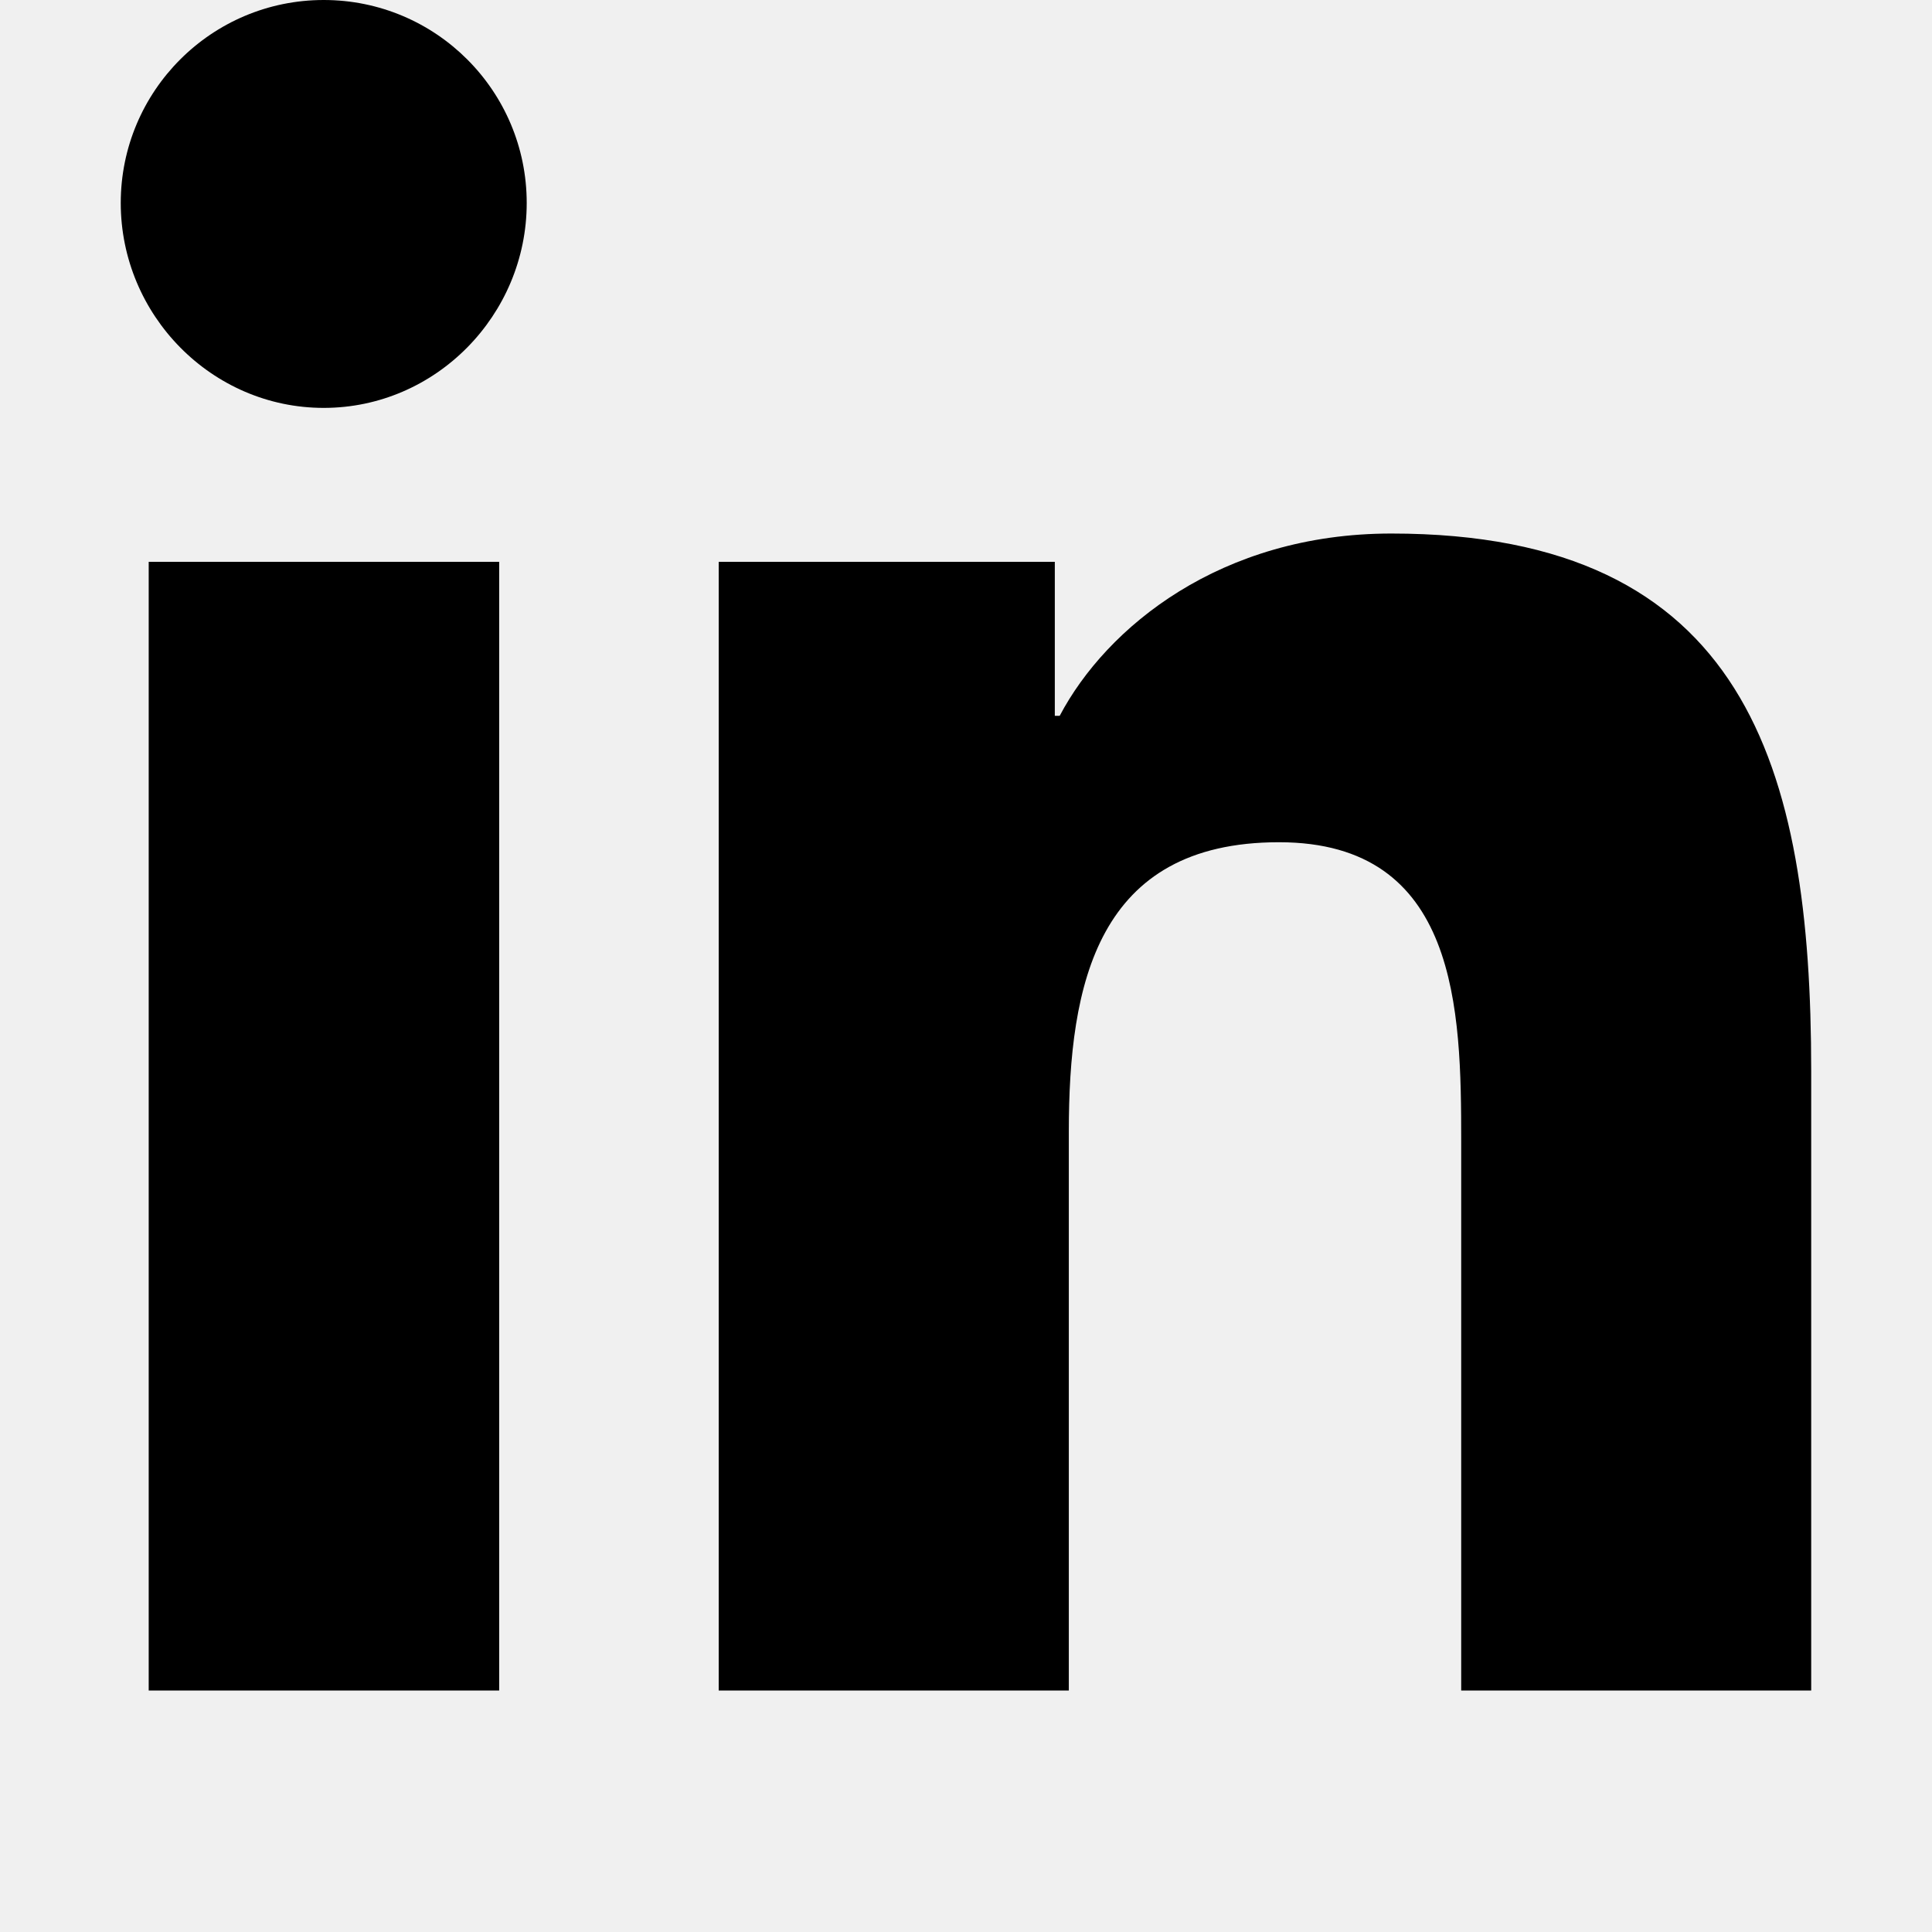
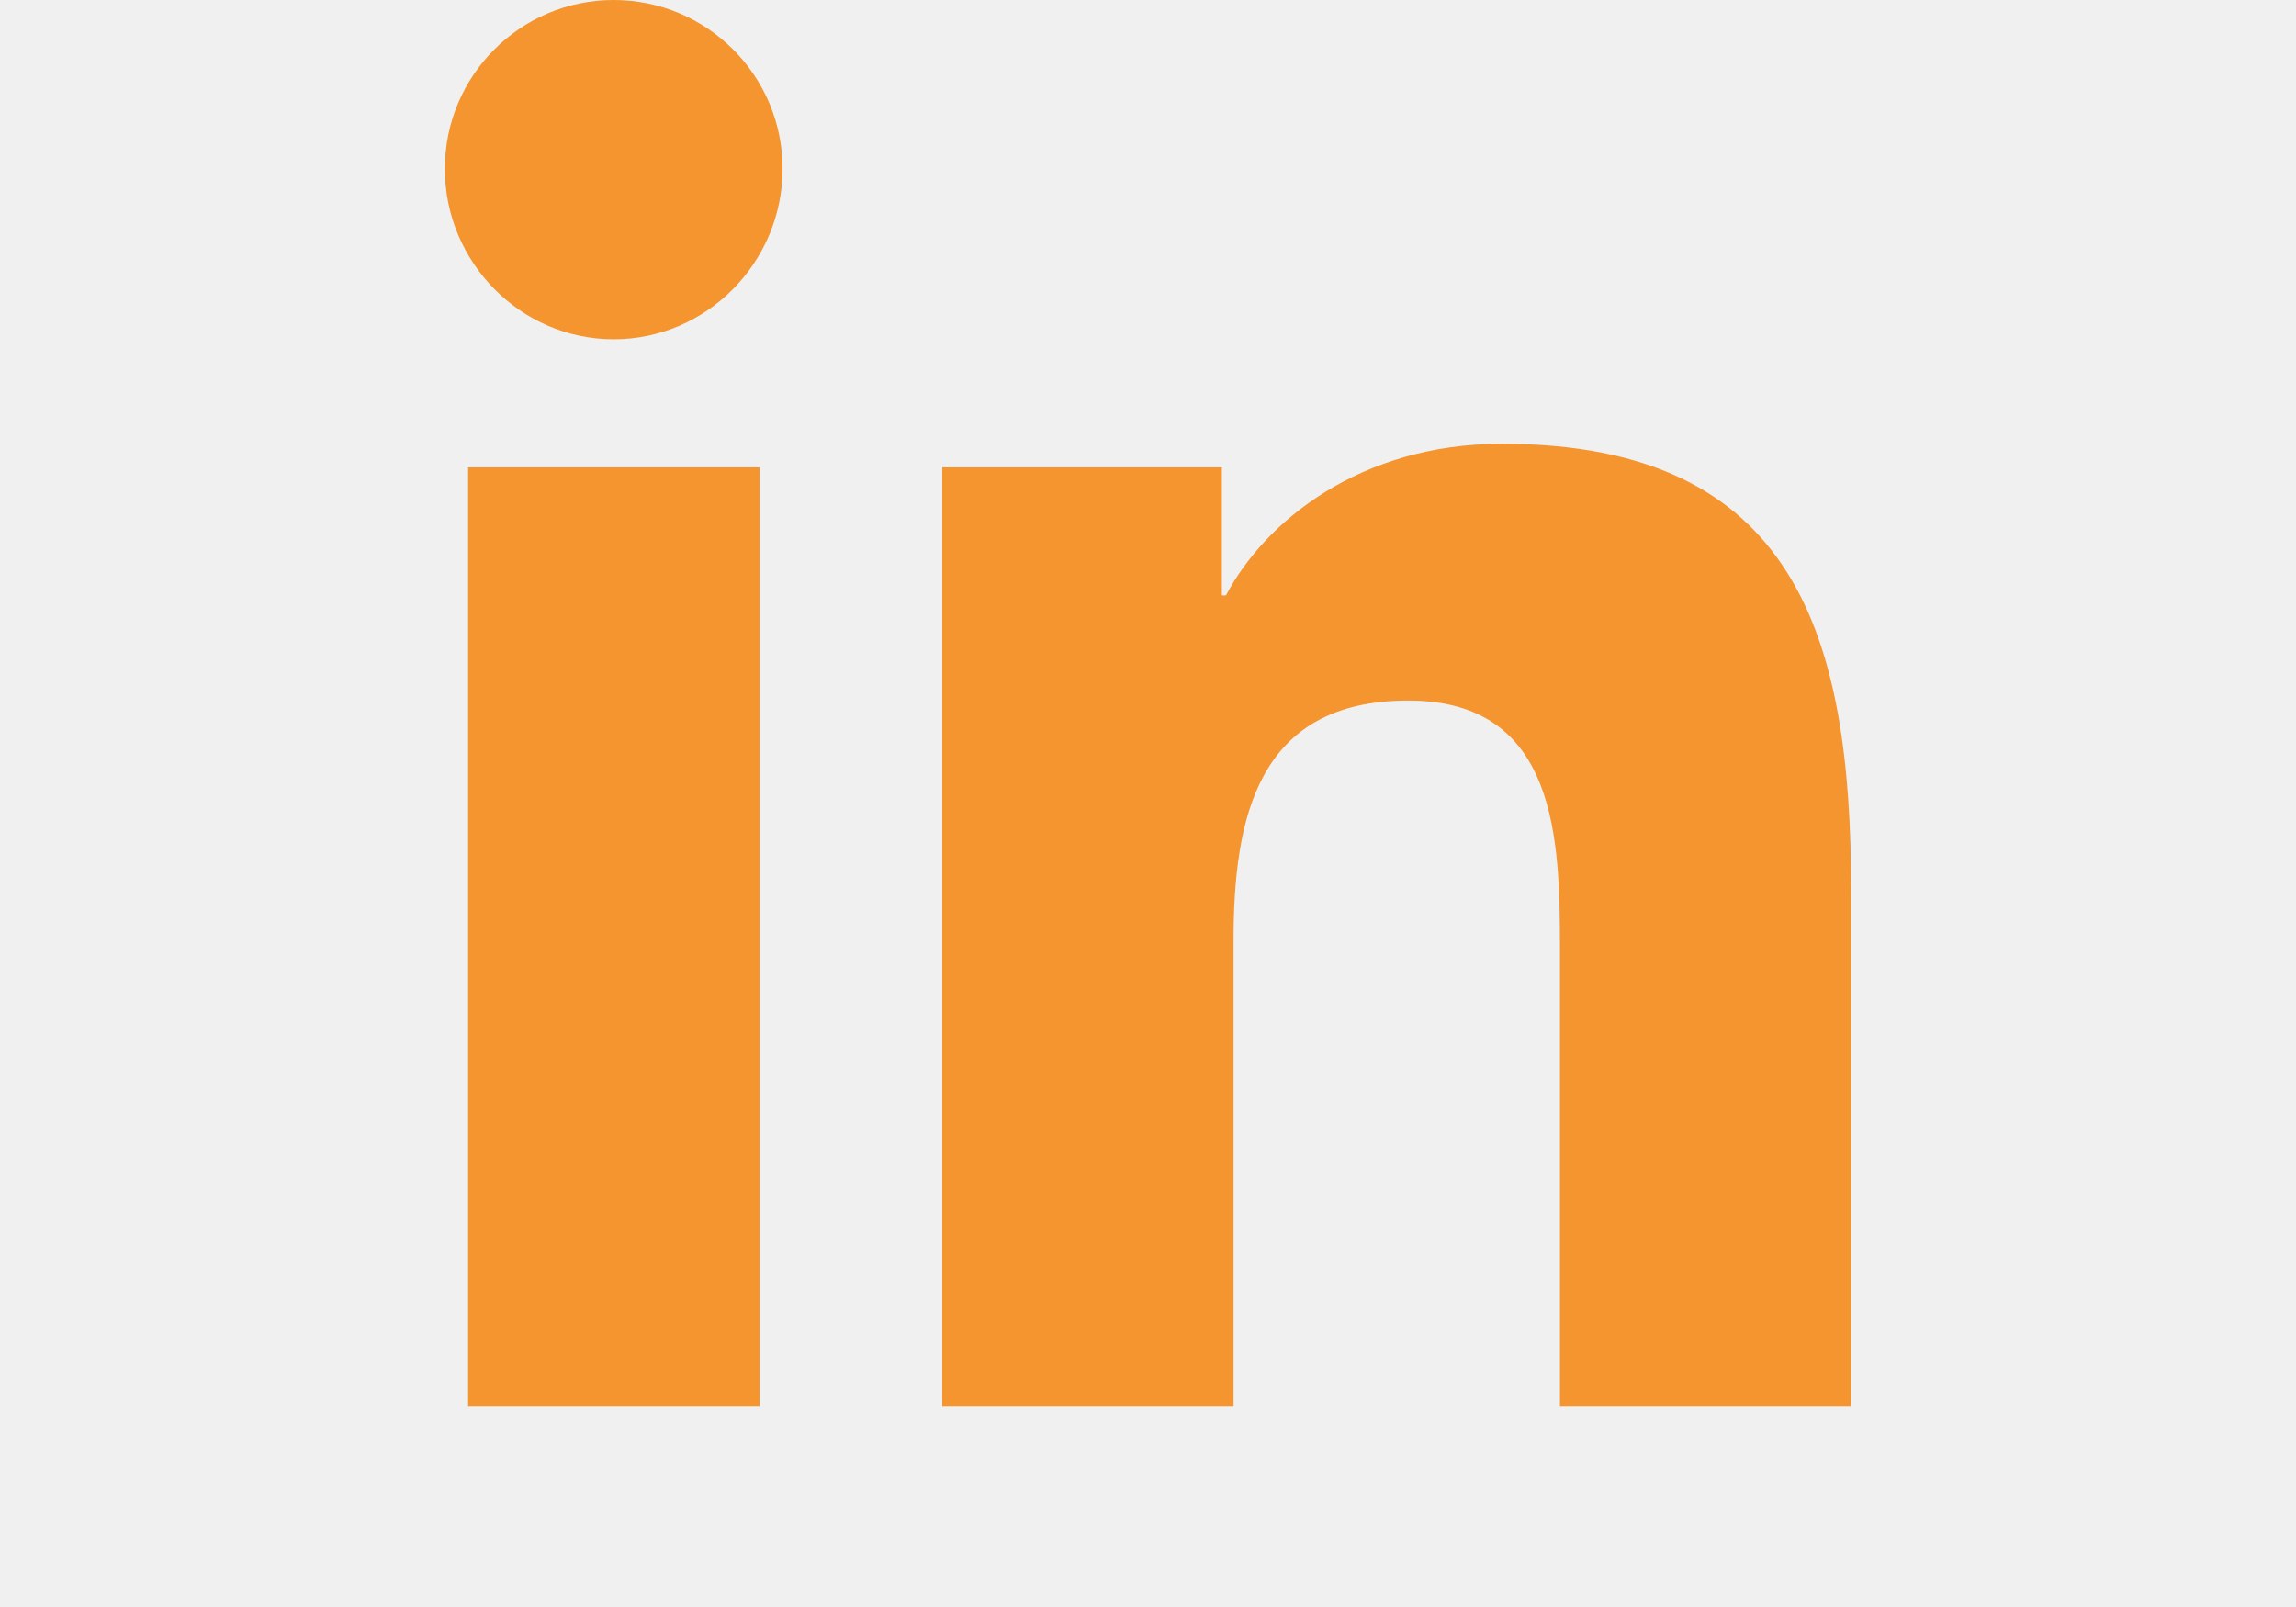
- <svg xmlns="http://www.w3.org/2000/svg" width="32px" height="32px" viewBox="0 0 32 32">
-   <path d="M8.268 28h-5.805v-18.694h5.805zM5.362 6.756c-1.856 0-3.362-1.538-3.362-3.394s1.505-3.362 3.362-3.362 3.362 1.505 3.362 3.362c0 1.856-1.506 3.394-3.362 3.394zM29.994 28h-5.792v-9.1c0-2.169-0.044-4.95-3.018-4.95-3.018 0-3.481 2.356-3.481 4.794v9.256h-5.799v-18.694h5.567v2.55h0.081c0.775-1.469 2.668-3.019 5.492-3.019 5.875 0 6.955 3.869 6.955 8.894v10.269z" />
+ <svg xmlns="http://www.w3.org/2000/svg" id="master-artboard" viewBox="0 0 1400 980" version="1.1" x="0px" y="0px" style="enable-background:new 0 0 336 235.2;" width="1400px" height="980px">
+   <rect id="ee-background" x="0" y="0" width="1400" height="980" style="fill: white; fill-opacity: 0; pointer-events: none;" />
+   <g transform="matrix(30.625, 0, 0, 30.625, 210, 1.8718139926932054e-8)">
+     <path d="M8.268 28h-5.805v-18.694h5.805zM5.362 6.756c-1.856 0-3.362-1.538-3.362-3.394s1.505-3.362 3.362-3.362 3.362 1.505 3.362 3.362c0 1.856-1.506 3.394-3.362 3.394zM29.994 28h-5.792v-9.1c0-2.169-0.044-4.95-3.018-4.95-3.018 0-3.481 2.356-3.481 4.794v9.256h-5.799v-18.694h5.567v2.55h0.081c0.775-1.469 2.668-3.019 5.492-3.019 5.875 0 6.955 3.869 6.955 8.894v10.269z" style="fill: rgb(244, 149, 47);" />
+   </g>
</svg>
